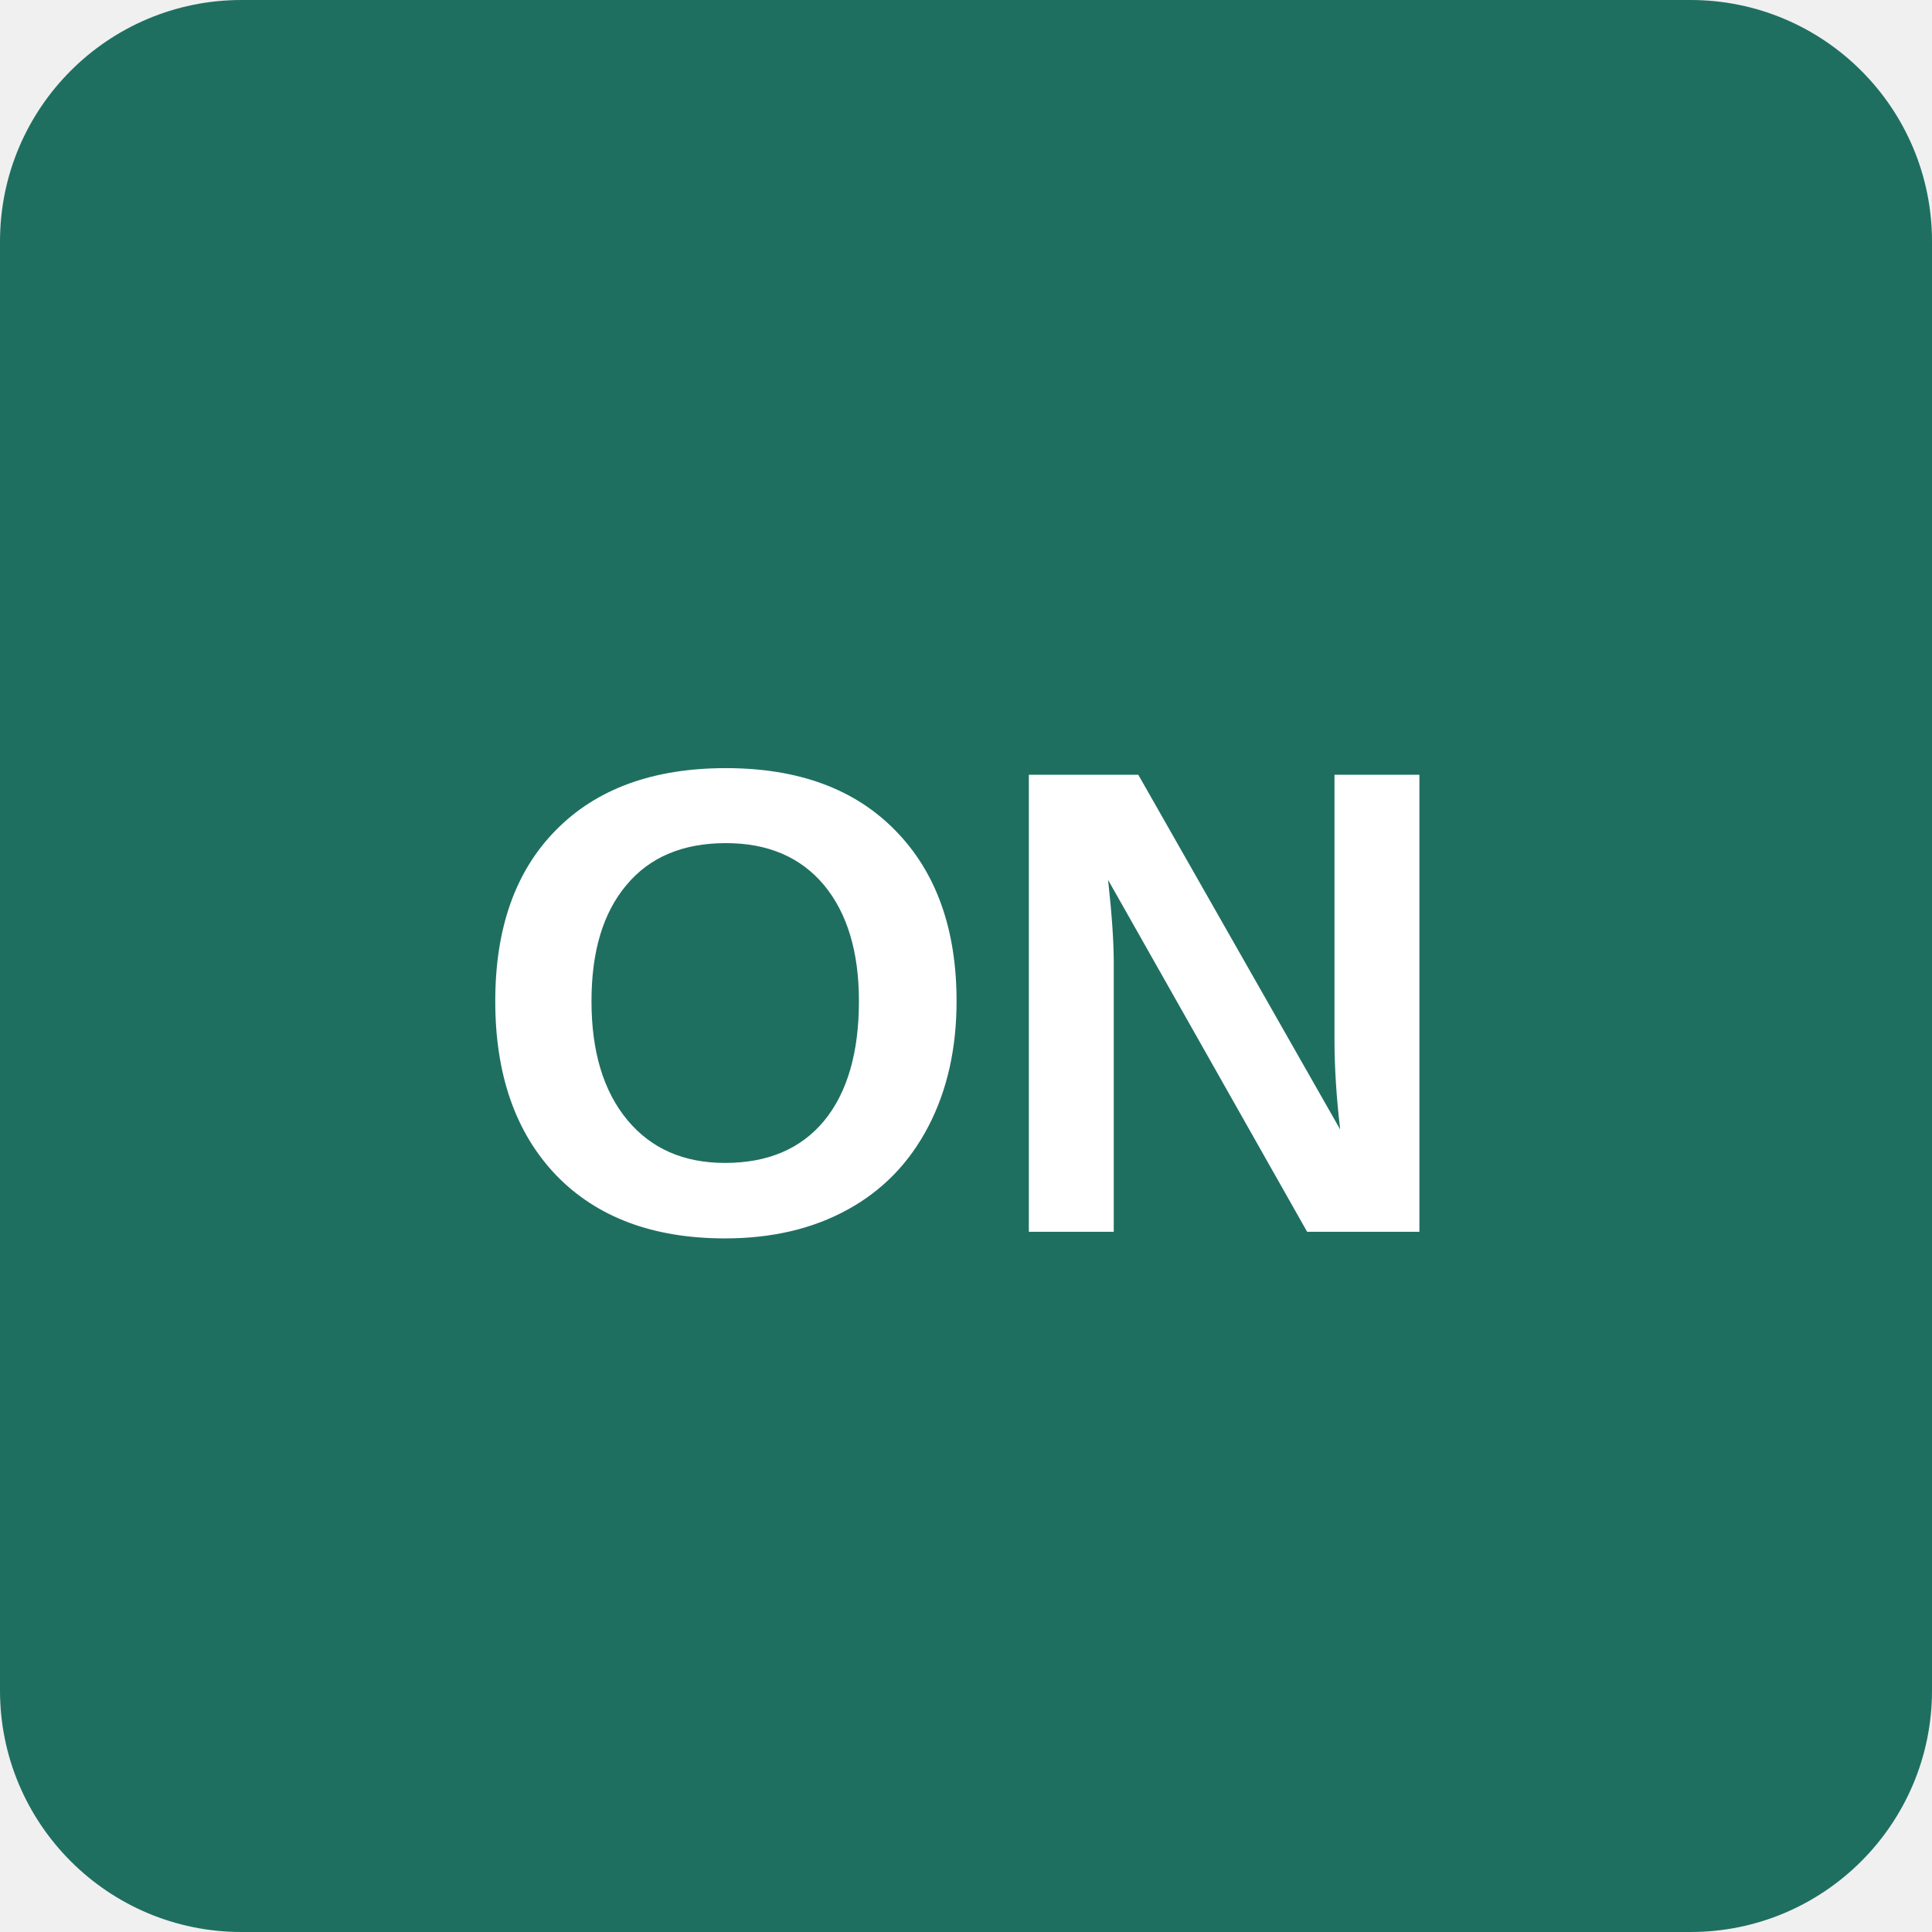
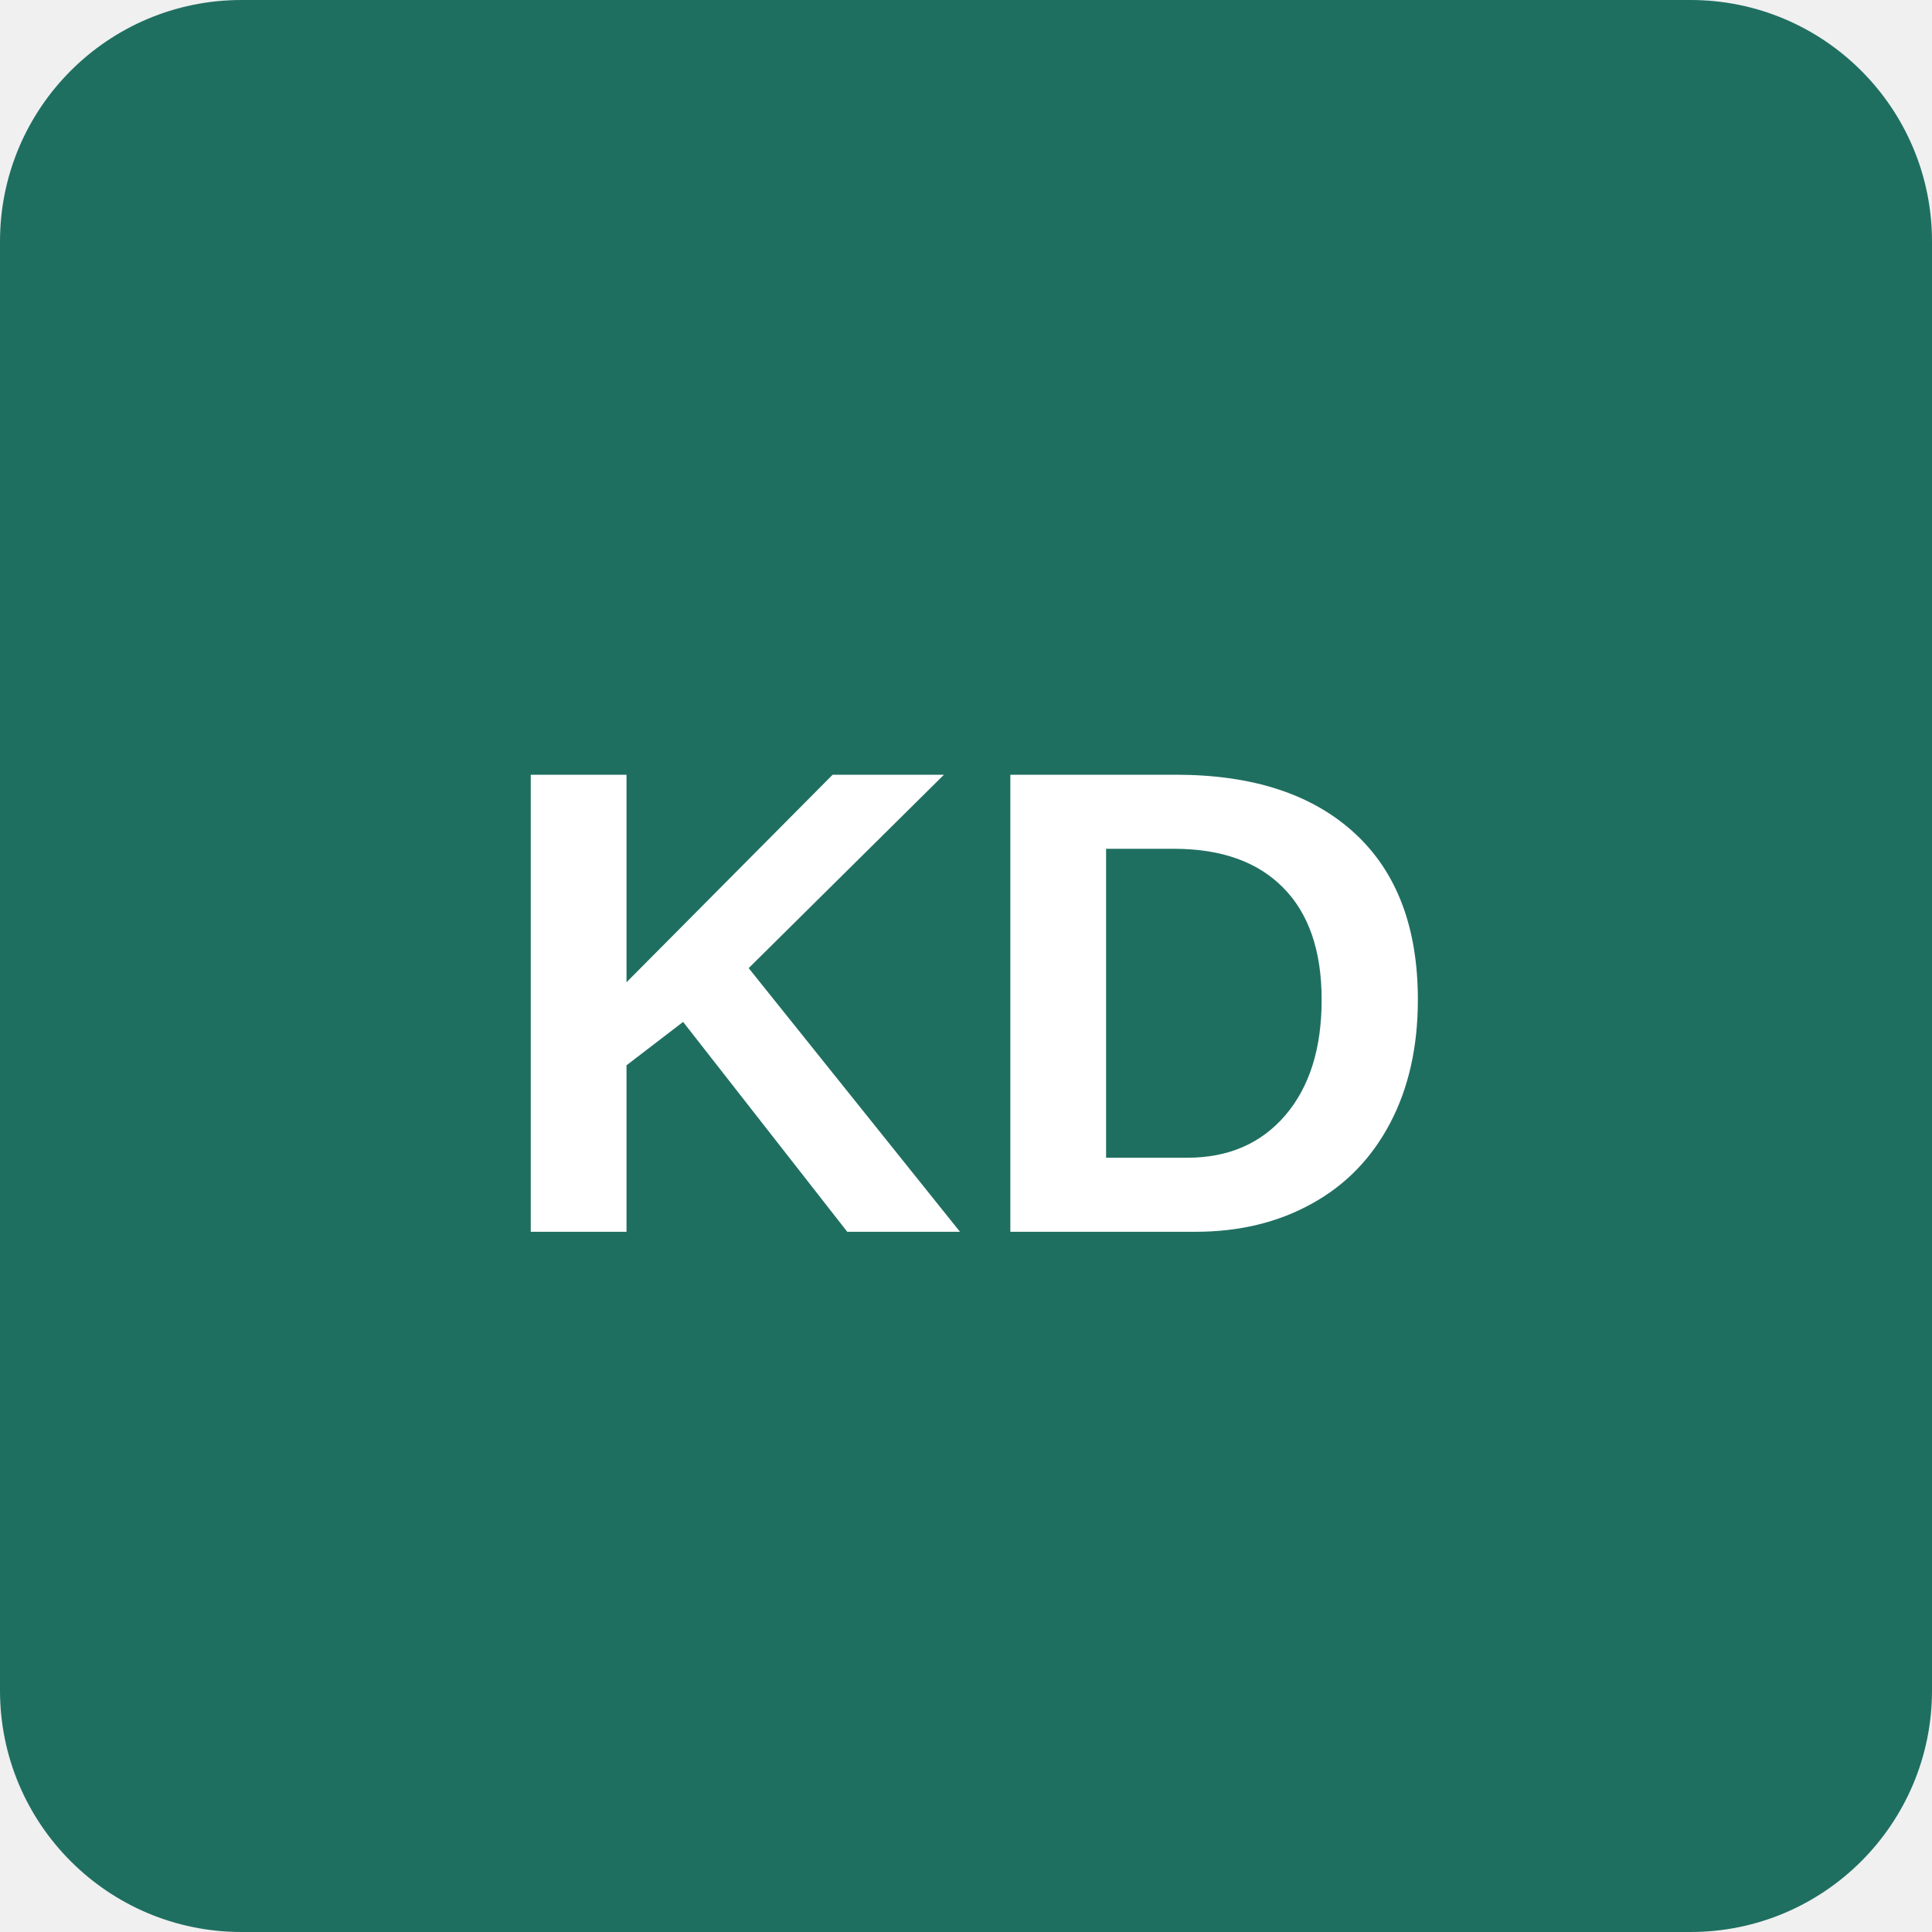
<svg xmlns="http://www.w3.org/2000/svg" viewBox="0 0 64 64">
  <rect width="64" height="64" rx="8" fill="#1f6f61" />
-   <text x="50%" y="54%" text-anchor="middle" dominant-baseline="middle" fill="#fff" font-family="Arial, sans-serif" font-size="22" font-weight="700">ON</text>
+   <text x="50%" y="54%" text-anchor="middle" dominant-baseline="middle" fill="#fff" font-family="Arial, sans-serif" font-size="22" font-weight="700">KD</text>
</svg>
